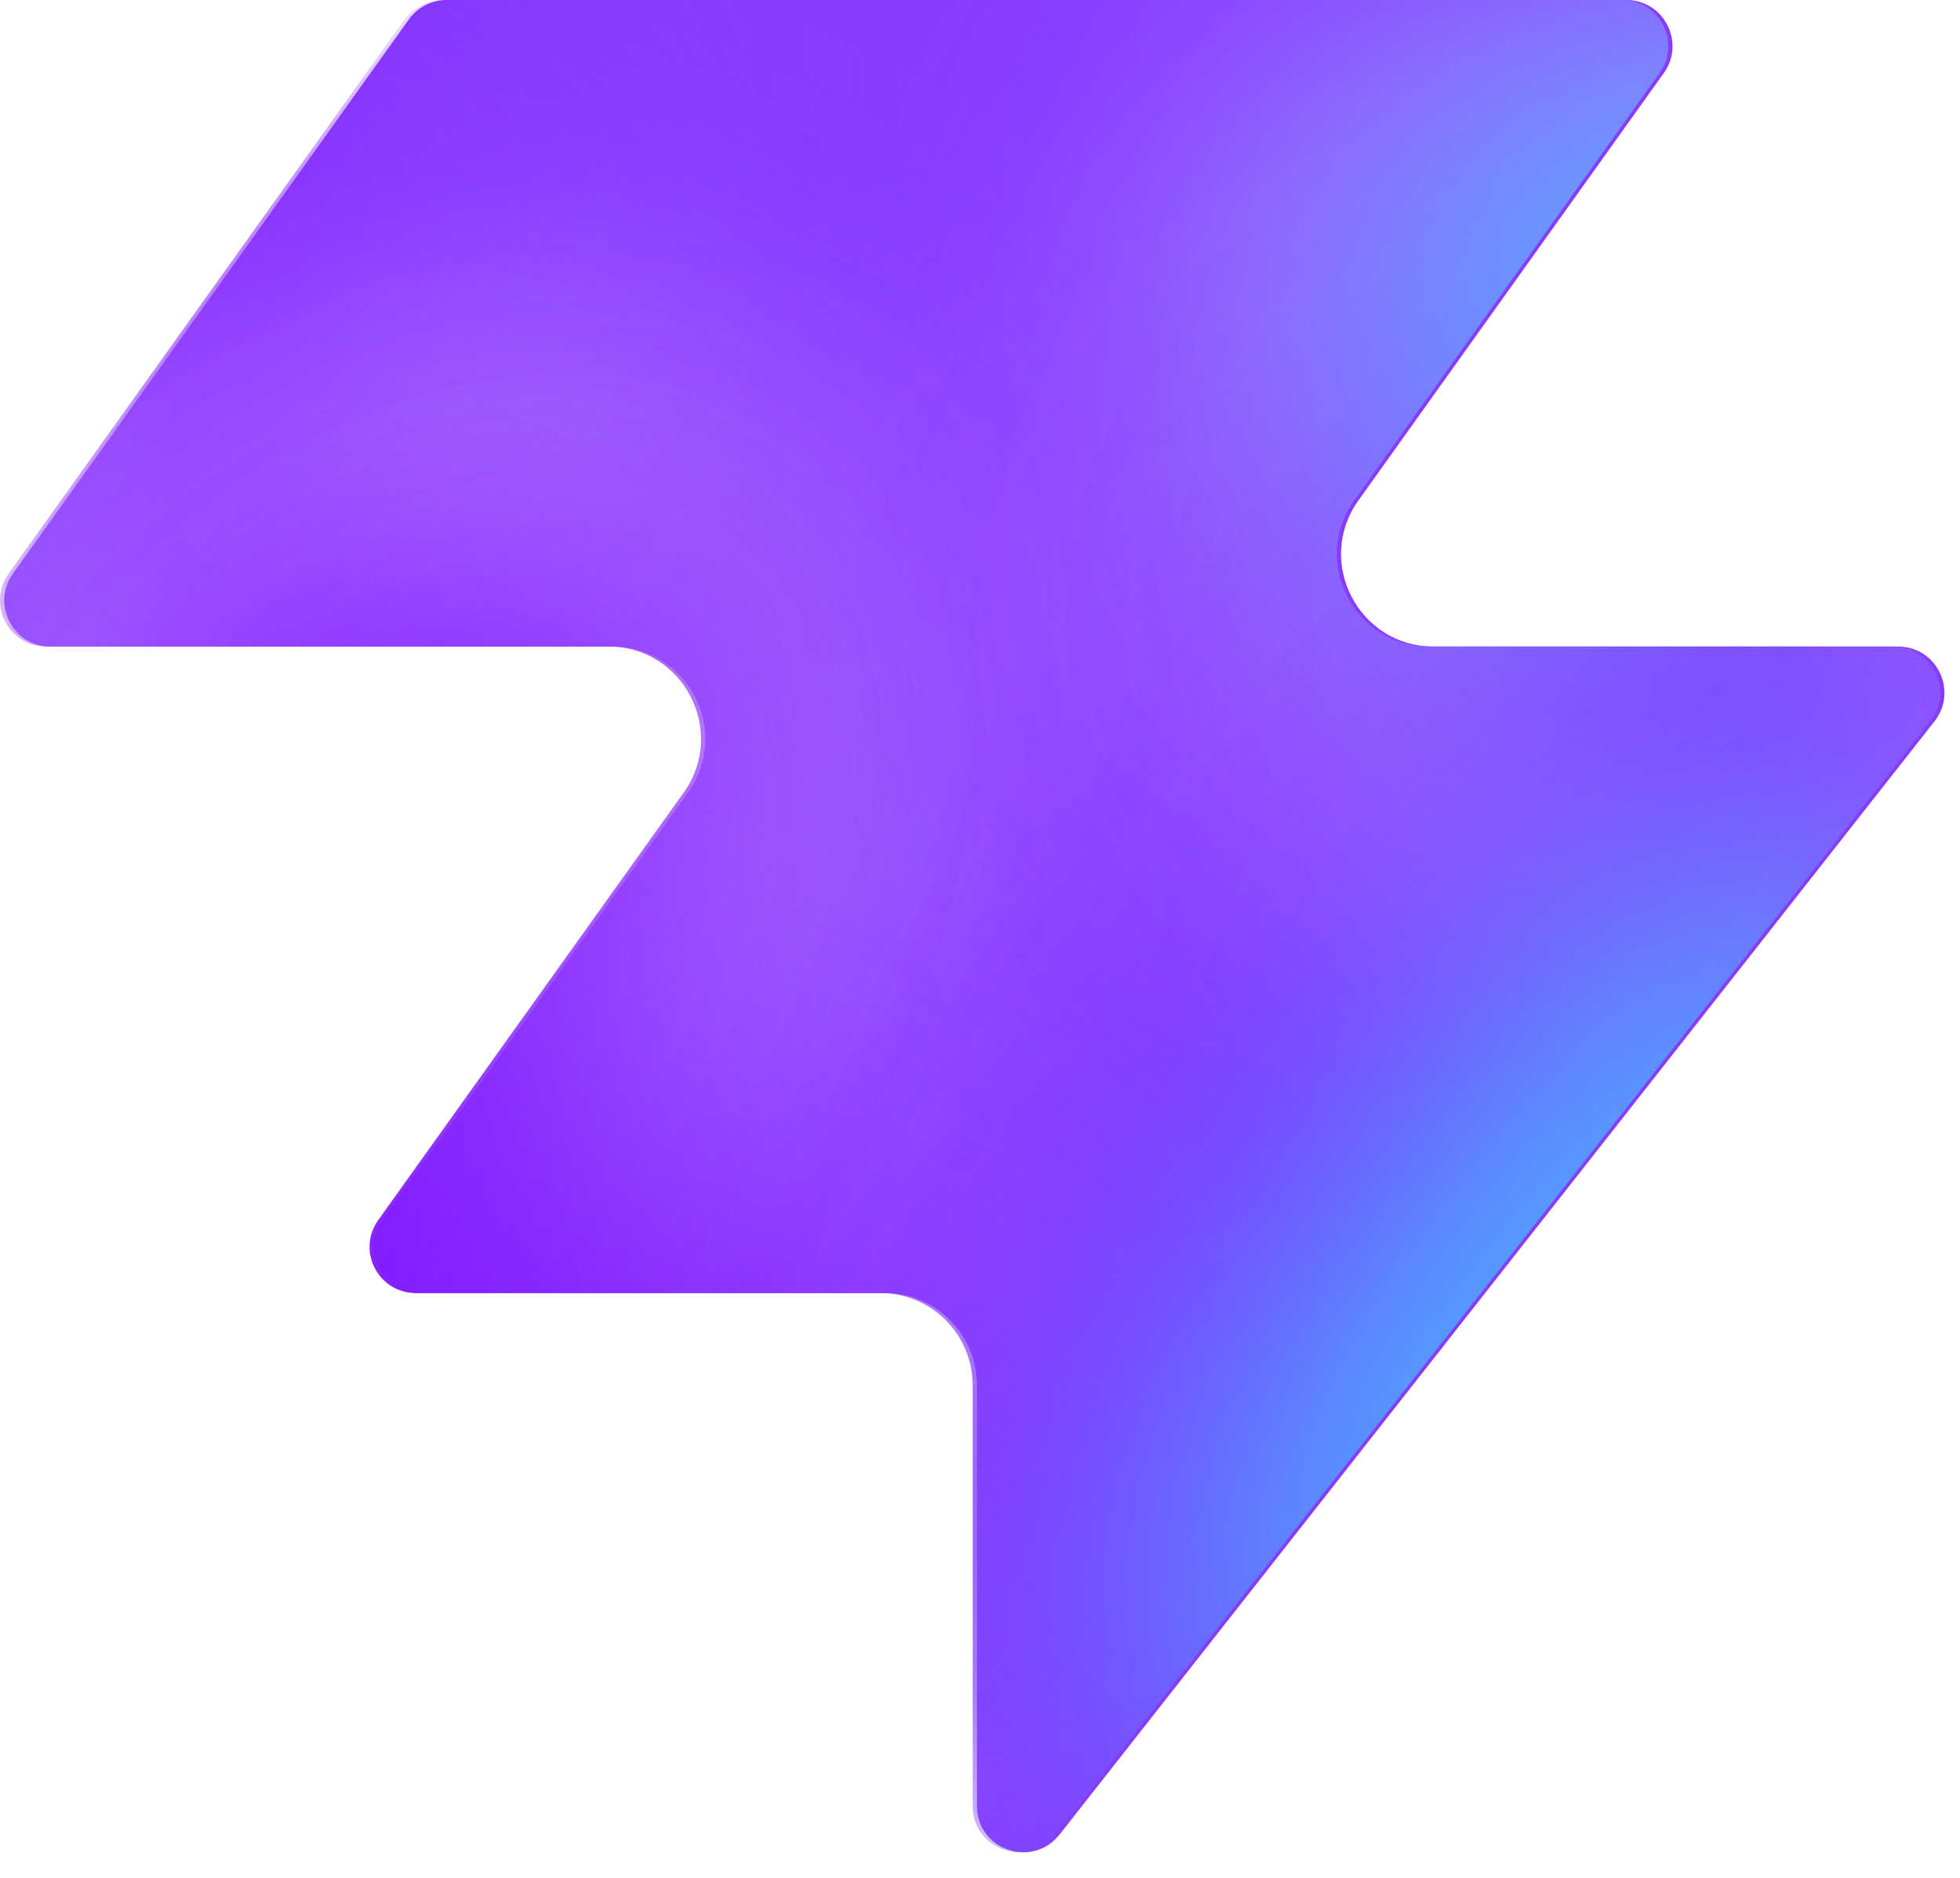
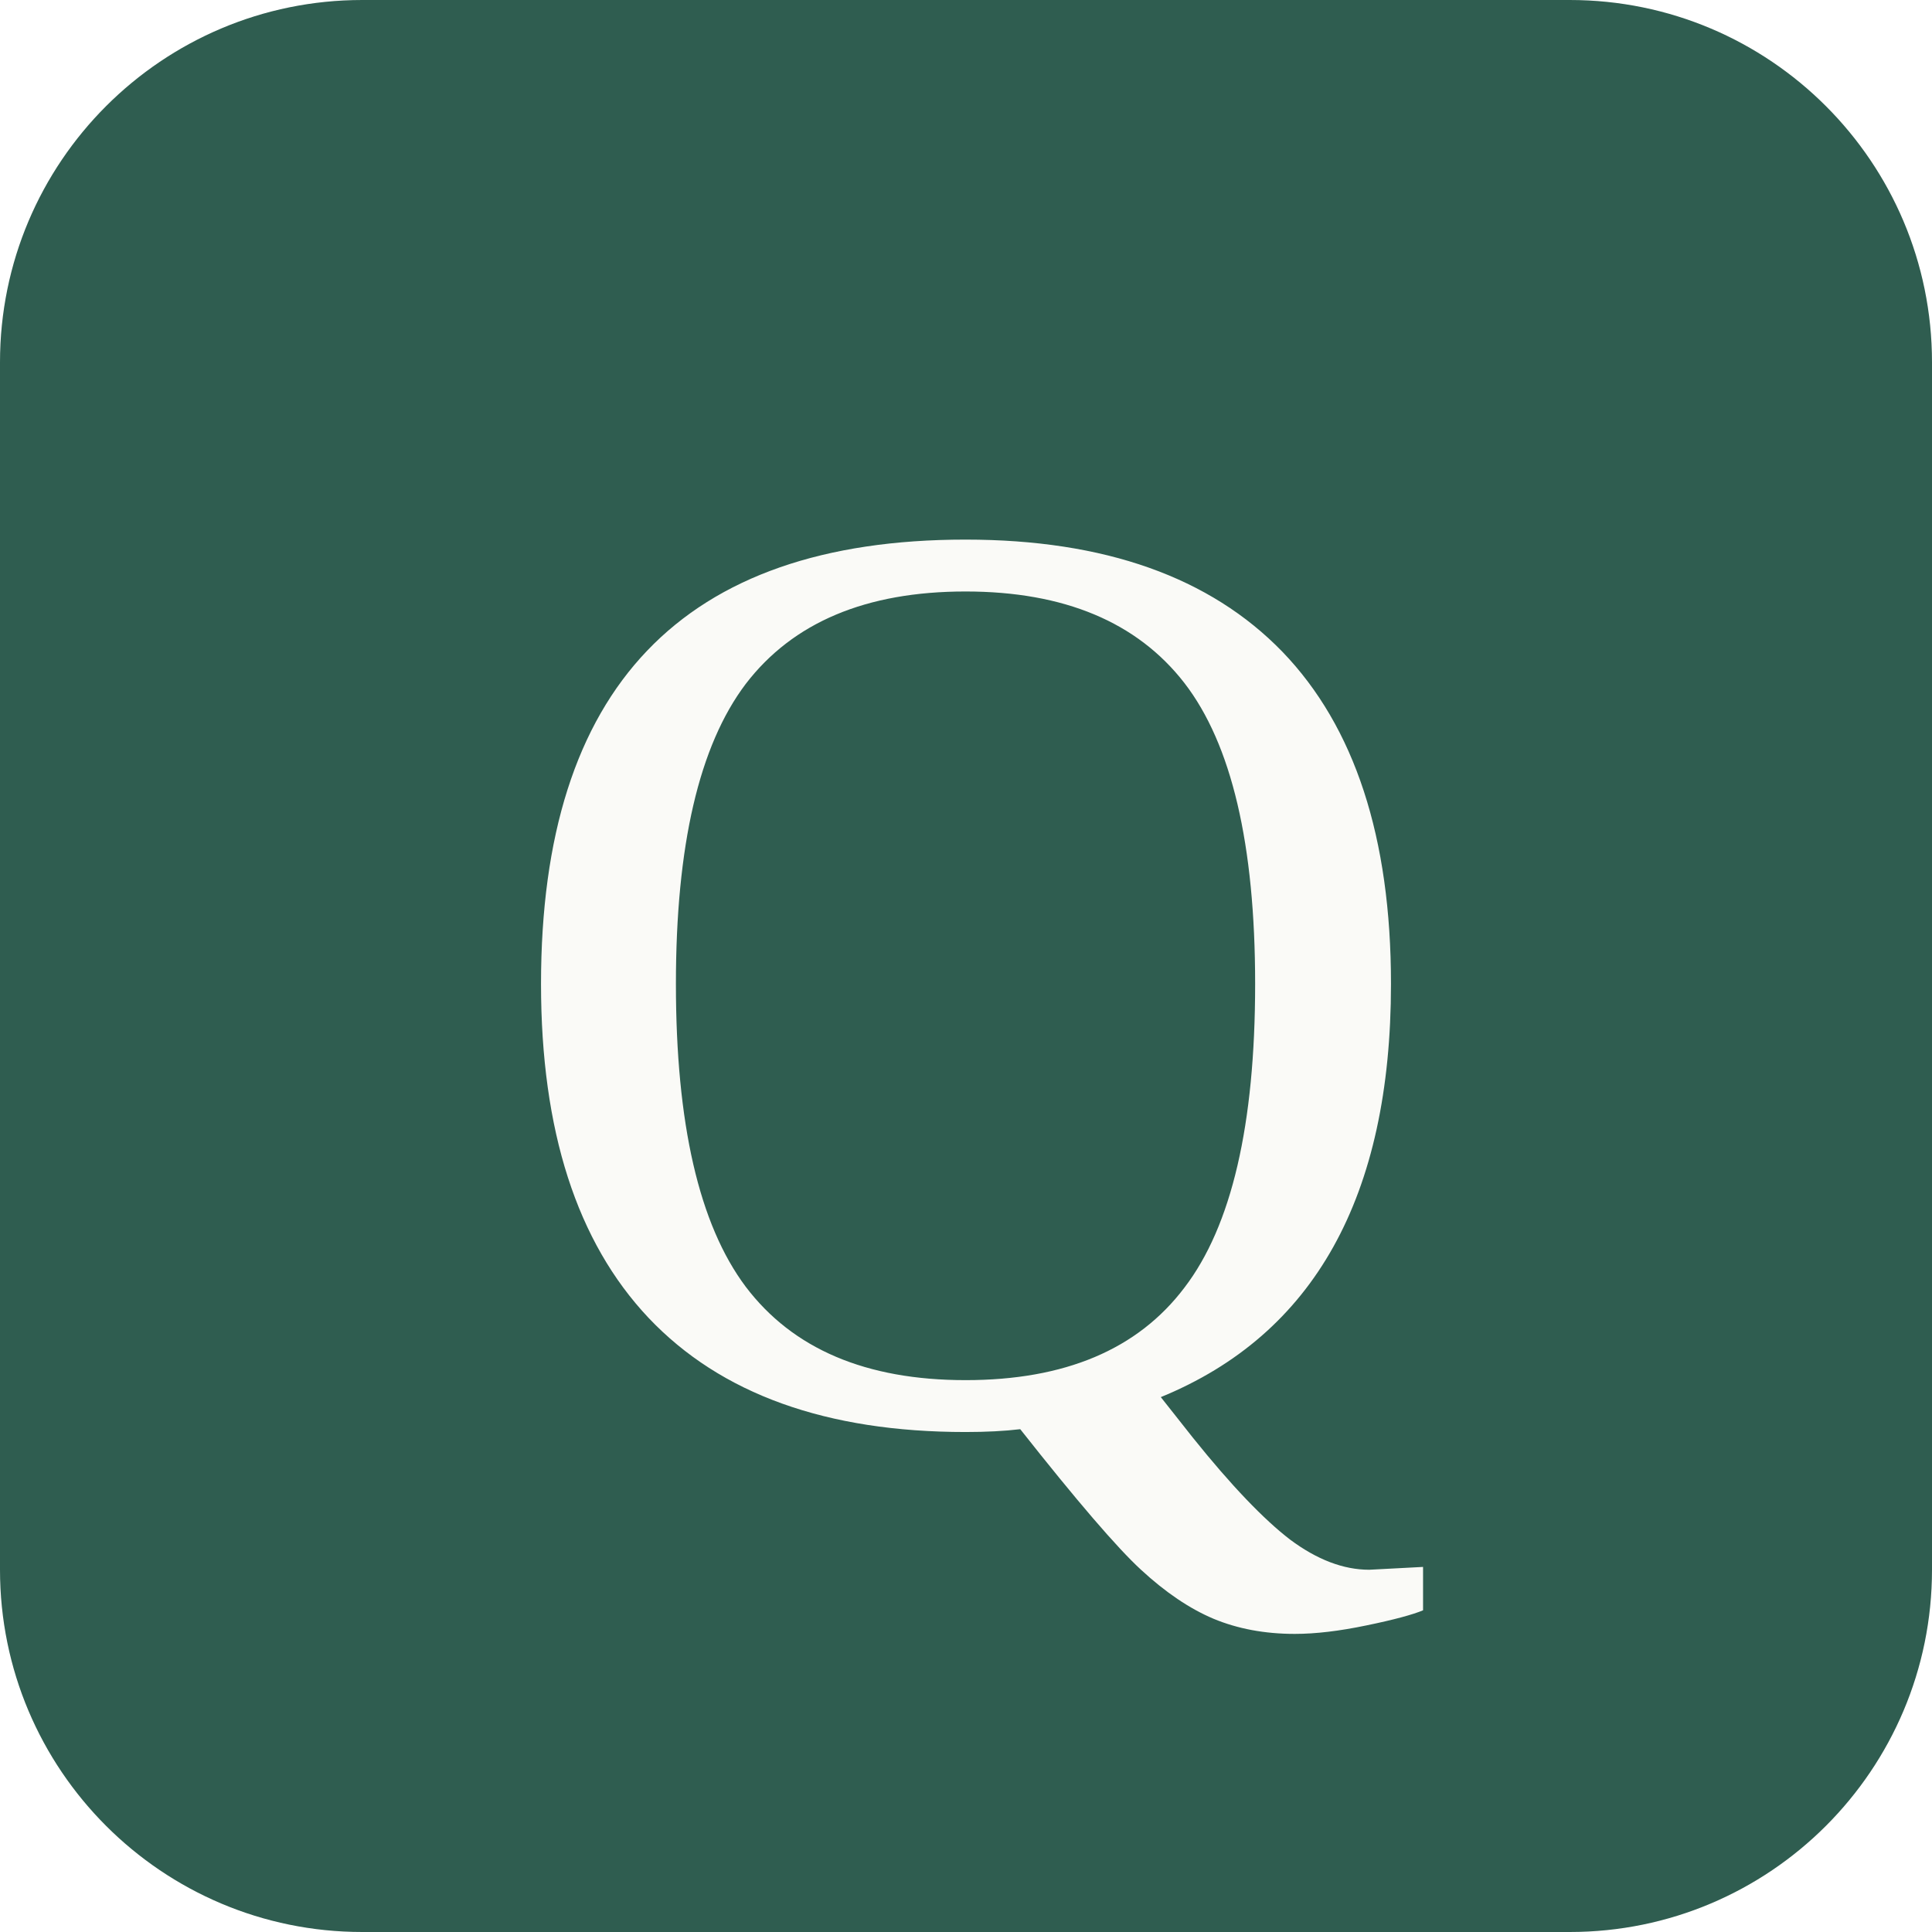
- <svg xmlns="http://www.w3.org/2000/svg" width="48" height="46" fill="none" viewBox="0 0 48 46">
-   <path fill="#863bff" d="M25.946 44.938c-.664.845-2.021.375-2.021-.698V33.937a2.26 2.26 0 0 0-2.262-2.262H10.287c-.92 0-1.456-1.04-.92-1.788l7.48-10.471c1.07-1.497 0-3.578-1.842-3.578H1.237c-.92 0-1.456-1.04-.92-1.788L10.013.474c.214-.297.556-.474.92-.474h28.894c.92 0 1.456 1.04.92 1.788l-7.48 10.471c-1.07 1.498 0 3.579 1.842 3.579h11.377c.943 0 1.473 1.088.89 1.83L25.947 44.94z" style="fill:#863bff;fill:color(display-p3 .525 .23 1);fill-opacity:1" />
-   <mask id="a" width="48" height="46" x="0" y="0" maskUnits="userSpaceOnUse" style="mask-type:alpha">
-     <path fill="#000" d="M25.842 44.938c-.664.844-2.021.375-2.021-.698V33.937a2.26 2.26 0 0 0-2.262-2.262H10.183c-.92 0-1.456-1.04-.92-1.788l7.48-10.471c1.07-1.498 0-3.579-1.842-3.579H1.133c-.92 0-1.456-1.04-.92-1.787L9.91.473c.214-.297.556-.474.92-.474h28.894c.92 0 1.456 1.04.92 1.788l-7.48 10.471c-1.07 1.498 0 3.578 1.842 3.578h11.377c.943 0 1.473 1.088.89 1.832L25.843 44.94z" style="fill:#000;fill-opacity:1" />
-   </mask>
-   <g mask="url(#a)">
-     <g filter="url(#b)">
-       <ellipse cx="5.508" cy="14.704" fill="#ede6ff" rx="5.508" ry="14.704" style="fill:#ede6ff;fill:color(display-p3 .927 .903 1);fill-opacity:1" transform="matrix(.00324 1 1 -.00324 -4.47 31.516)" />
-     </g>
-     <g filter="url(#c)">
-       <ellipse cx="10.399" cy="29.851" fill="#ede6ff" rx="10.399" ry="29.851" style="fill:#ede6ff;fill:color(display-p3 .927 .903 1);fill-opacity:1" transform="matrix(.00324 1 1 -.00324 -39.328 7.883)" />
-     </g>
-     <g filter="url(#d)">
-       <ellipse cx="5.508" cy="30.487" fill="#7e14ff" rx="5.508" ry="30.487" style="fill:#7e14ff;fill:color(display-p3 .492 .077 1);fill-opacity:1" transform="rotate(89.814 -25.913 -14.639)scale(1 -1)" />
-     </g>
-     <g filter="url(#e)">
-       <ellipse cx="5.508" cy="30.599" fill="#7e14ff" rx="5.508" ry="30.599" style="fill:#7e14ff;fill:color(display-p3 .492 .077 1);fill-opacity:1" transform="rotate(89.814 -32.644 -3.334)scale(1 -1)" />
-     </g>
-     <g filter="url(#f)">
-       <ellipse cx="5.508" cy="30.599" fill="#7e14ff" rx="5.508" ry="30.599" style="fill:#7e14ff;fill:color(display-p3 .492 .077 1);fill-opacity:1" transform="matrix(.00324 1 1 -.00324 -34.34 30.47)" />
-     </g>
-     <g filter="url(#g)">
-       <ellipse cx="14.072" cy="22.078" fill="#ede6ff" rx="14.072" ry="22.078" style="fill:#ede6ff;fill:color(display-p3 .927 .903 1);fill-opacity:1" transform="rotate(93.35 24.506 48.493)scale(-1 1)" />
-     </g>
-     <g filter="url(#h)">
-       <ellipse cx="3.47" cy="21.501" fill="#7e14ff" rx="3.47" ry="21.501" style="fill:#7e14ff;fill:color(display-p3 .492 .077 1);fill-opacity:1" transform="rotate(89.009 28.708 47.59)scale(-1 1)" />
-     </g>
-     <g filter="url(#i)">
-       <ellipse cx="3.47" cy="21.501" fill="#7e14ff" rx="3.47" ry="21.501" style="fill:#7e14ff;fill:color(display-p3 .492 .077 1);fill-opacity:1" transform="rotate(89.009 28.708 47.59)scale(-1 1)" />
-     </g>
-     <g filter="url(#j)">
-       <ellipse cx=".387" cy="8.972" fill="#7e14ff" rx="4.407" ry="29.108" style="fill:#7e14ff;fill:color(display-p3 .492 .077 1);fill-opacity:1" transform="rotate(39.51 .387 8.972)" />
-     </g>
-     <g filter="url(#k)">
-       <ellipse cx="47.523" cy="-6.092" fill="#7e14ff" rx="4.407" ry="29.108" style="fill:#7e14ff;fill:color(display-p3 .492 .077 1);fill-opacity:1" transform="rotate(37.892 47.523 -6.092)" />
-     </g>
-     <g filter="url(#l)">
-       <ellipse cx="41.412" cy="6.333" fill="#47bfff" rx="5.971" ry="9.665" style="fill:#47bfff;fill:color(display-p3 .28 .748 1);fill-opacity:1" transform="rotate(37.892 41.412 6.333)" />
-     </g>
-     <g filter="url(#m)">
-       <ellipse cx="-1.879" cy="38.332" fill="#7e14ff" rx="4.407" ry="29.108" style="fill:#7e14ff;fill:color(display-p3 .492 .077 1);fill-opacity:1" transform="rotate(37.892 -1.88 38.332)" />
-     </g>
-     <g filter="url(#n)">
-       <ellipse cx="-1.879" cy="38.332" fill="#7e14ff" rx="4.407" ry="29.108" style="fill:#7e14ff;fill:color(display-p3 .492 .077 1);fill-opacity:1" transform="rotate(37.892 -1.88 38.332)" />
-     </g>
-     <g filter="url(#o)">
-       <ellipse cx="35.651" cy="29.907" fill="#7e14ff" rx="4.407" ry="29.108" style="fill:#7e14ff;fill:color(display-p3 .492 .077 1);fill-opacity:1" transform="rotate(37.892 35.651 29.907)" />
-     </g>
-     <g filter="url(#p)">
-       <ellipse cx="38.418" cy="32.4" fill="#47bfff" rx="5.971" ry="15.297" style="fill:#47bfff;fill:color(display-p3 .28 .748 1);fill-opacity:1" transform="rotate(37.892 38.418 32.4)" />
-     </g>
-   </g>
-   <defs>
-     <filter id="b" width="60.045" height="41.654" x="-19.77" y="16.149" color-interpolation-filters="sRGB" filterUnits="userSpaceOnUse">
-       <feFlood flood-opacity="0" result="BackgroundImageFix" />
-       <feBlend in="SourceGraphic" in2="BackgroundImageFix" result="shape" />
-       <feGaussianBlur result="effect1_foregroundBlur_2002_17158" stdDeviation="7.659" />
-     </filter>
-     <filter id="c" width="90.34" height="51.437" x="-54.613" y="-7.533" color-interpolation-filters="sRGB" filterUnits="userSpaceOnUse">
-       <feFlood flood-opacity="0" result="BackgroundImageFix" />
-       <feBlend in="SourceGraphic" in2="BackgroundImageFix" result="shape" />
-       <feGaussianBlur result="effect1_foregroundBlur_2002_17158" stdDeviation="7.659" />
-     </filter>
-     <filter id="d" width="79.355" height="29.4" x="-49.64" y="2.03" color-interpolation-filters="sRGB" filterUnits="userSpaceOnUse">
-       <feFlood flood-opacity="0" result="BackgroundImageFix" />
-       <feBlend in="SourceGraphic" in2="BackgroundImageFix" result="shape" />
-       <feGaussianBlur result="effect1_foregroundBlur_2002_17158" stdDeviation="4.596" />
-     </filter>
-     <filter id="e" width="79.579" height="29.4" x="-45.045" y="20.029" color-interpolation-filters="sRGB" filterUnits="userSpaceOnUse">
-       <feFlood flood-opacity="0" result="BackgroundImageFix" />
-       <feBlend in="SourceGraphic" in2="BackgroundImageFix" result="shape" />
-       <feGaussianBlur result="effect1_foregroundBlur_2002_17158" stdDeviation="4.596" />
-     </filter>
-     <filter id="f" width="79.579" height="29.4" x="-43.513" y="21.178" color-interpolation-filters="sRGB" filterUnits="userSpaceOnUse">
-       <feFlood flood-opacity="0" result="BackgroundImageFix" />
-       <feBlend in="SourceGraphic" in2="BackgroundImageFix" result="shape" />
-       <feGaussianBlur result="effect1_foregroundBlur_2002_17158" stdDeviation="4.596" />
-     </filter>
-     <filter id="g" width="74.749" height="58.852" x="15.756" y="-17.901" color-interpolation-filters="sRGB" filterUnits="userSpaceOnUse">
-       <feFlood flood-opacity="0" result="BackgroundImageFix" />
-       <feBlend in="SourceGraphic" in2="BackgroundImageFix" result="shape" />
-       <feGaussianBlur result="effect1_foregroundBlur_2002_17158" stdDeviation="7.659" />
-     </filter>
-     <filter id="h" width="61.377" height="25.362" x="23.548" y="2.284" color-interpolation-filters="sRGB" filterUnits="userSpaceOnUse">
-       <feFlood flood-opacity="0" result="BackgroundImageFix" />
-       <feBlend in="SourceGraphic" in2="BackgroundImageFix" result="shape" />
-       <feGaussianBlur result="effect1_foregroundBlur_2002_17158" stdDeviation="4.596" />
-     </filter>
-     <filter id="i" width="61.377" height="25.362" x="23.548" y="2.284" color-interpolation-filters="sRGB" filterUnits="userSpaceOnUse">
-       <feFlood flood-opacity="0" result="BackgroundImageFix" />
-       <feBlend in="SourceGraphic" in2="BackgroundImageFix" result="shape" />
-       <feGaussianBlur result="effect1_foregroundBlur_2002_17158" stdDeviation="4.596" />
-     </filter>
-     <filter id="j" width="56.045" height="63.649" x="-27.636" y="-22.853" color-interpolation-filters="sRGB" filterUnits="userSpaceOnUse">
-       <feFlood flood-opacity="0" result="BackgroundImageFix" />
-       <feBlend in="SourceGraphic" in2="BackgroundImageFix" result="shape" />
-       <feGaussianBlur result="effect1_foregroundBlur_2002_17158" stdDeviation="4.596" />
-     </filter>
-     <filter id="k" width="54.814" height="64.646" x="20.116" y="-38.415" color-interpolation-filters="sRGB" filterUnits="userSpaceOnUse">
-       <feFlood flood-opacity="0" result="BackgroundImageFix" />
-       <feBlend in="SourceGraphic" in2="BackgroundImageFix" result="shape" />
-       <feGaussianBlur result="effect1_foregroundBlur_2002_17158" stdDeviation="4.596" />
-     </filter>
-     <filter id="l" width="33.541" height="35.313" x="24.641" y="-11.323" color-interpolation-filters="sRGB" filterUnits="userSpaceOnUse">
-       <feFlood flood-opacity="0" result="BackgroundImageFix" />
-       <feBlend in="SourceGraphic" in2="BackgroundImageFix" result="shape" />
-       <feGaussianBlur result="effect1_foregroundBlur_2002_17158" stdDeviation="4.596" />
-     </filter>
-     <filter id="m" width="54.814" height="64.646" x="-29.286" y="6.009" color-interpolation-filters="sRGB" filterUnits="userSpaceOnUse">
-       <feFlood flood-opacity="0" result="BackgroundImageFix" />
-       <feBlend in="SourceGraphic" in2="BackgroundImageFix" result="shape" />
-       <feGaussianBlur result="effect1_foregroundBlur_2002_17158" stdDeviation="4.596" />
-     </filter>
-     <filter id="n" width="54.814" height="64.646" x="-29.286" y="6.009" color-interpolation-filters="sRGB" filterUnits="userSpaceOnUse">
-       <feFlood flood-opacity="0" result="BackgroundImageFix" />
-       <feBlend in="SourceGraphic" in2="BackgroundImageFix" result="shape" />
-       <feGaussianBlur result="effect1_foregroundBlur_2002_17158" stdDeviation="4.596" />
-     </filter>
-     <filter id="o" width="54.814" height="64.646" x="8.244" y="-2.416" color-interpolation-filters="sRGB" filterUnits="userSpaceOnUse">
-       <feFlood flood-opacity="0" result="BackgroundImageFix" />
-       <feBlend in="SourceGraphic" in2="BackgroundImageFix" result="shape" />
-       <feGaussianBlur result="effect1_foregroundBlur_2002_17158" stdDeviation="4.596" />
-     </filter>
-     <filter id="p" width="39.409" height="43.623" x="18.713" y="10.588" color-interpolation-filters="sRGB" filterUnits="userSpaceOnUse">
-       <feFlood flood-opacity="0" result="BackgroundImageFix" />
-       <feBlend in="SourceGraphic" in2="BackgroundImageFix" result="shape" />
-       <feGaussianBlur result="effect1_foregroundBlur_2002_17158" stdDeviation="4.596" />
-     </filter>
-   </defs>
+ <svg xmlns="http://www.w3.org/2000/svg" viewBox="0 0 32 32">
+   <rect width="32" height="32" rx="6" fill="#2F5D50" />
+   <text x="16" y="23.5" text-anchor="middle" font-family="Georgia, 'Times New Roman', serif" font-size="22" fill="#FAFAF7">Q</text>
</svg>
